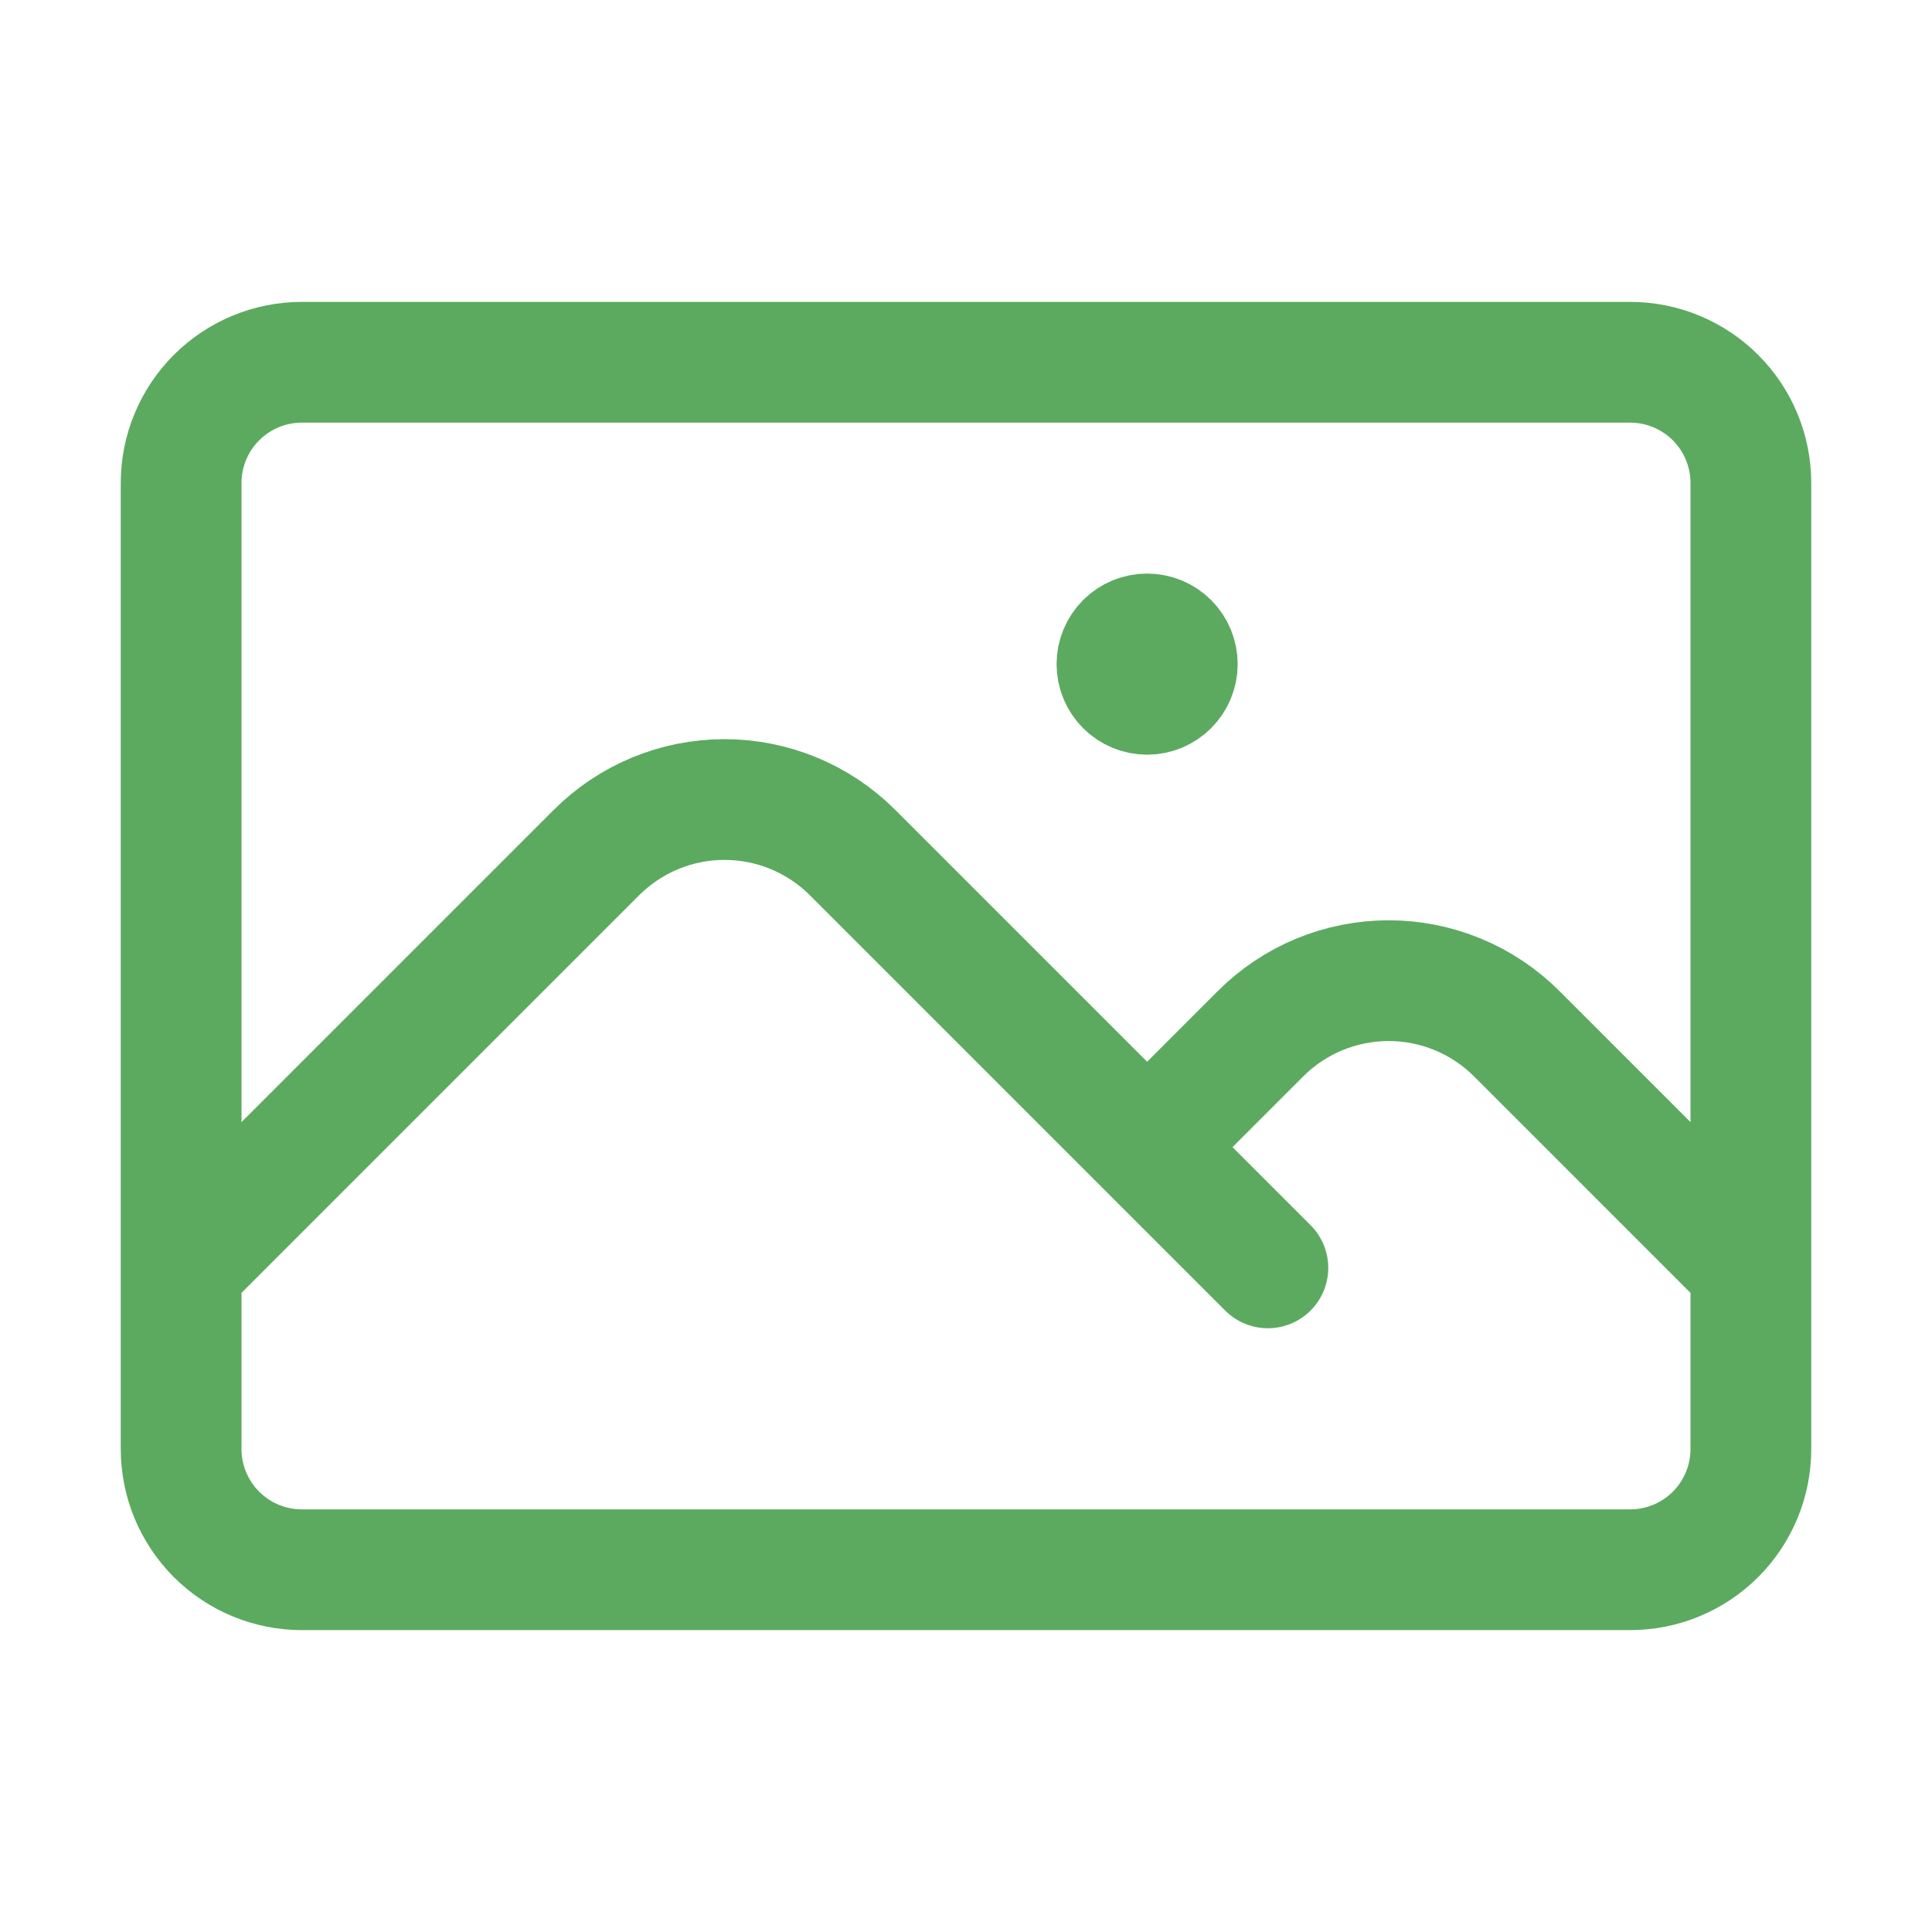
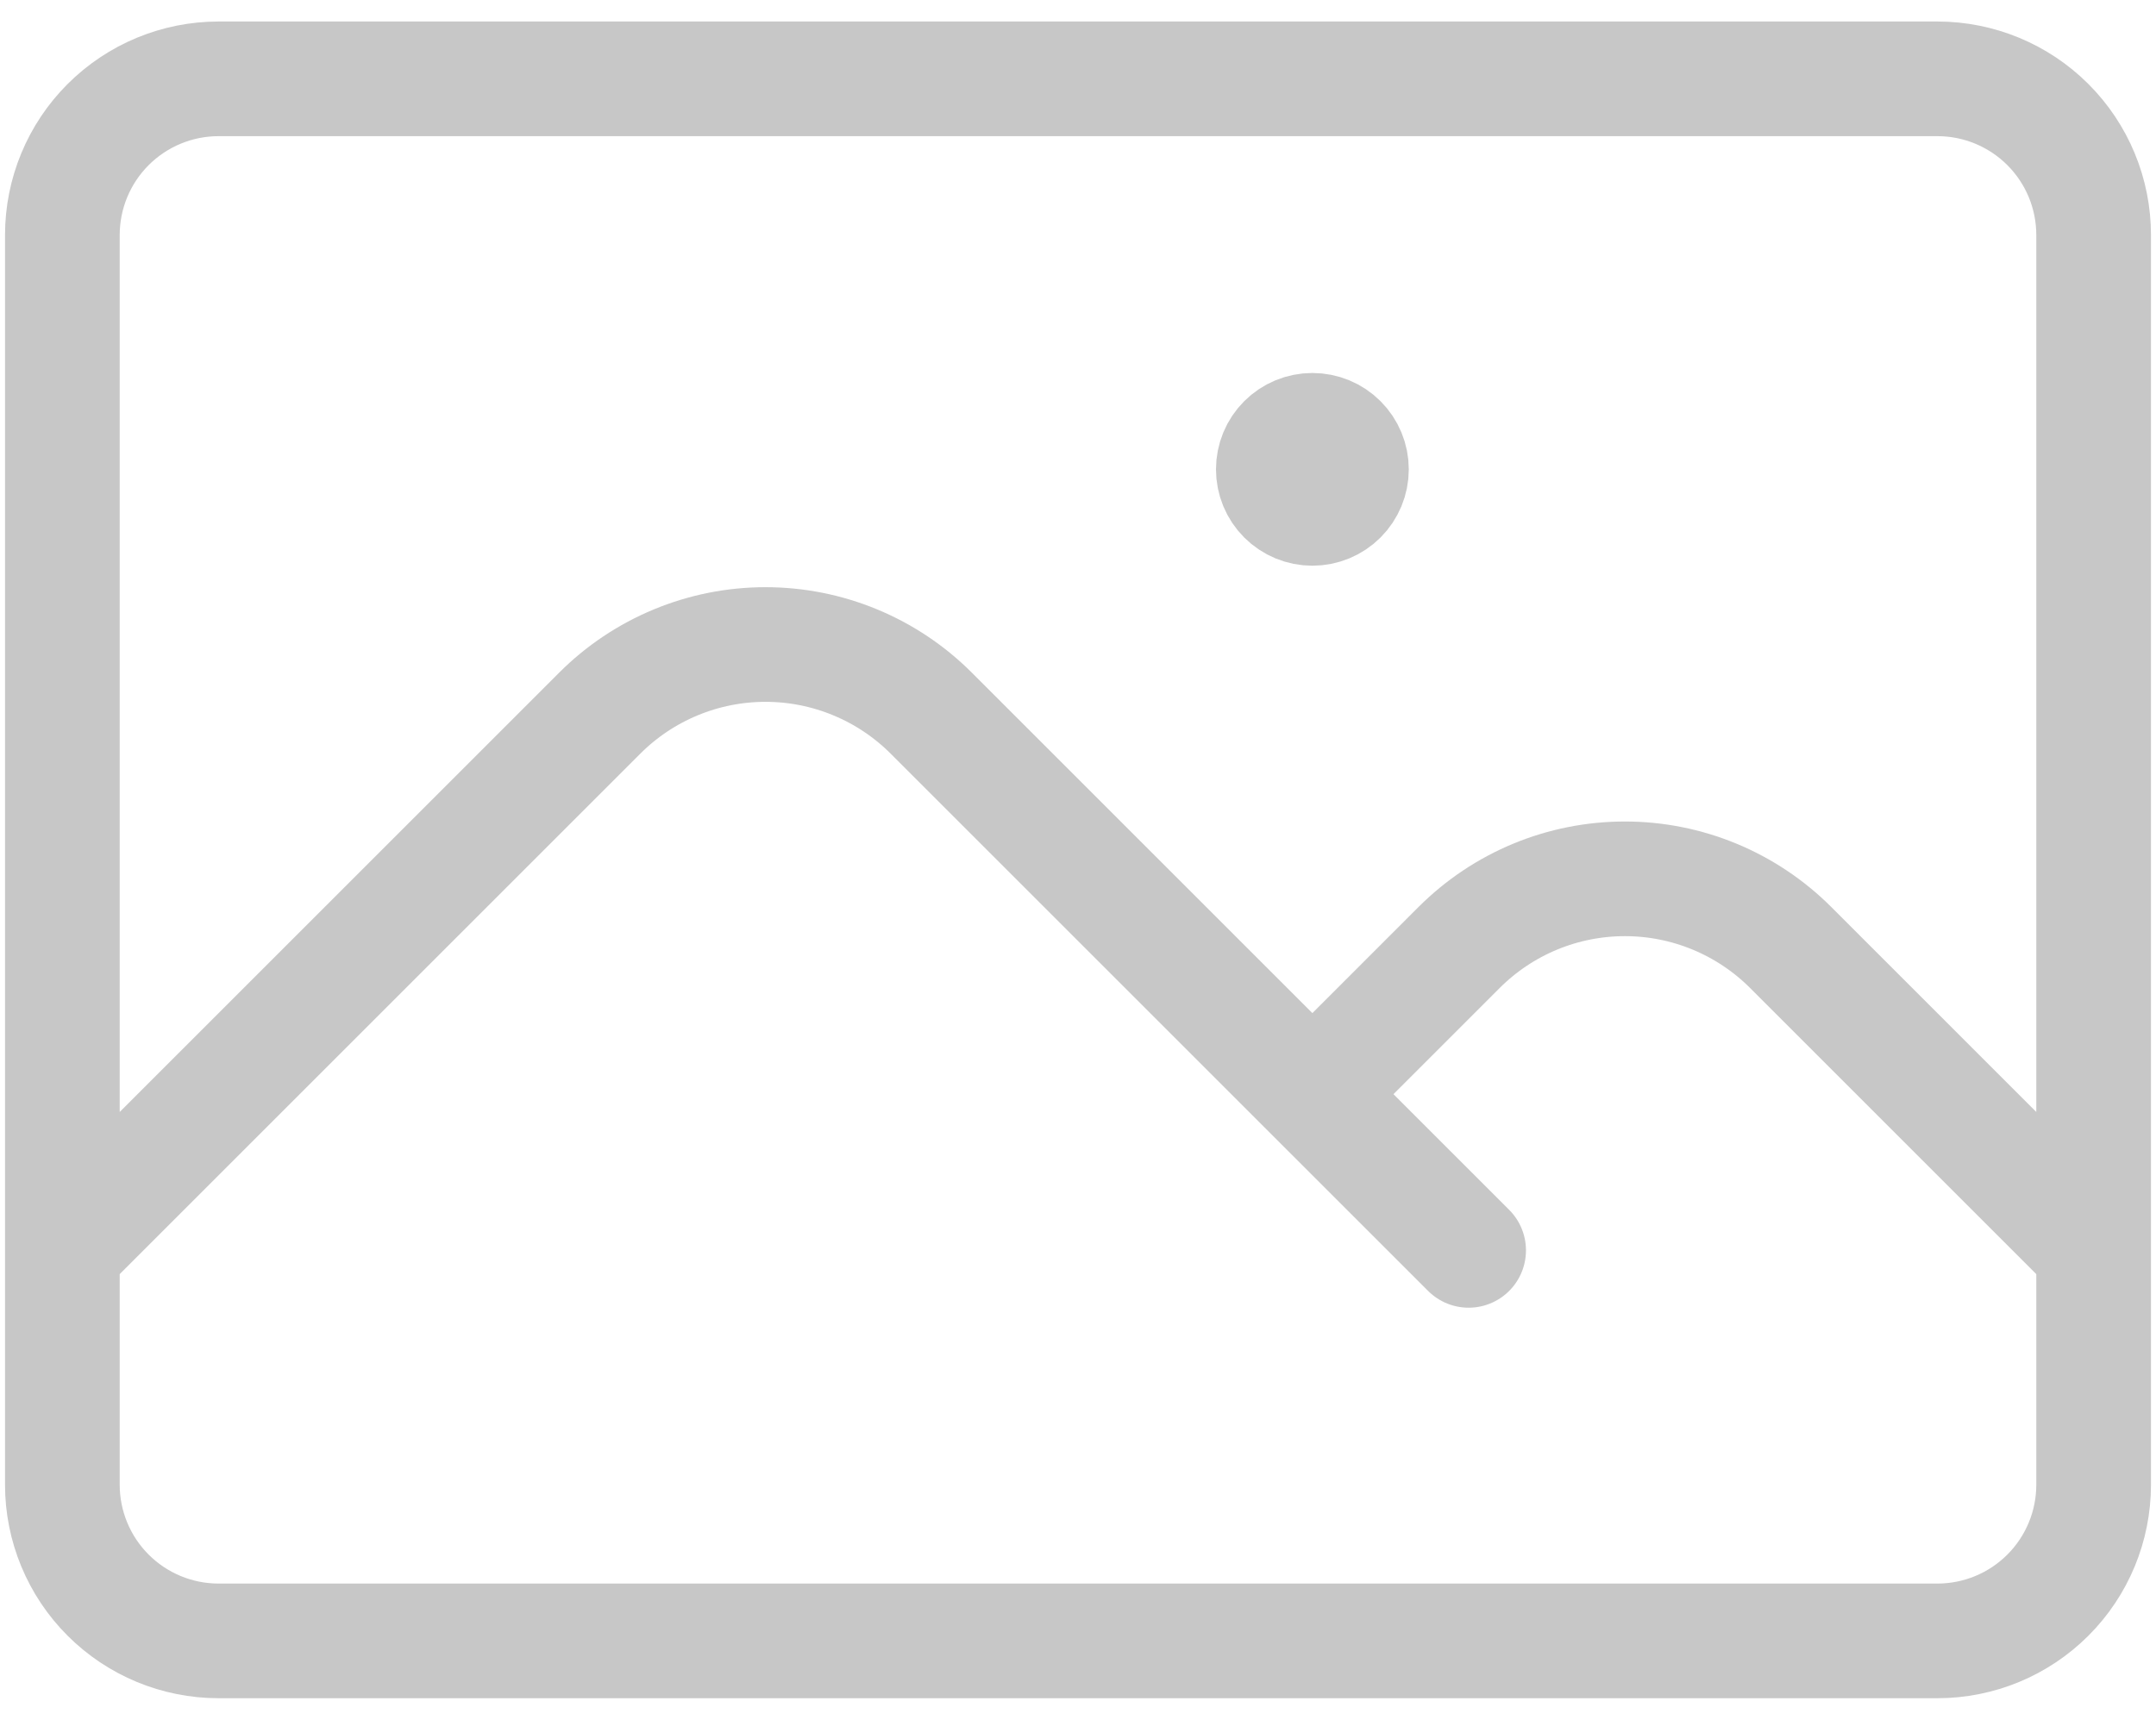
- <svg xmlns="http://www.w3.org/2000/svg" width="109" height="109" viewBox="0 0 109 109" fill="none">
-   <path d="M10.219 71.531L33.649 48.101C34.598 47.152 35.725 46.399 36.964 45.886C38.204 45.372 39.533 45.108 40.875 45.108C42.217 45.108 43.546 45.372 44.786 45.886C46.025 46.399 47.152 47.152 48.101 48.101L71.531 71.531M64.719 64.719L71.118 58.319C72.067 57.371 73.193 56.618 74.433 56.104C75.673 55.591 77.002 55.327 78.344 55.327C79.686 55.327 81.014 55.591 82.254 56.104C83.494 56.618 84.621 57.371 85.57 58.319L98.781 71.531M17.031 88.562H91.969C93.775 88.562 95.508 87.845 96.786 86.567C98.064 85.29 98.781 83.557 98.781 81.75V27.25C98.781 25.443 98.064 23.71 96.786 22.433C95.508 21.155 93.775 20.438 91.969 20.438H17.031C15.225 20.438 13.492 21.155 12.214 22.433C10.937 23.71 10.219 25.443 10.219 27.25V81.75C10.219 83.557 10.937 85.29 12.214 86.567C13.492 87.845 15.225 88.562 17.031 88.562ZM64.719 37.469H64.755V37.505H64.719V37.469ZM66.422 37.469C66.422 37.92 66.242 38.354 65.923 38.673C65.604 38.992 65.17 39.172 64.719 39.172C64.267 39.172 63.834 38.992 63.514 38.673C63.195 38.354 63.016 37.92 63.016 37.469C63.016 37.017 63.195 36.584 63.514 36.264C63.834 35.945 64.267 35.766 64.719 35.766C65.17 35.766 65.604 35.945 65.923 36.264C66.242 36.584 66.422 37.017 66.422 37.469Z" stroke="#5BAA60" stroke-width="6.812" stroke-linecap="round" stroke-linejoin="round" />
+ <svg xmlns="http://www.w3.org/2000/svg" width="94" height="75" viewBox="0 0 94 75" fill="none">
+   <path d="M2.719 54.531L26.149 31.101C27.098 30.152 28.225 29.399 29.464 28.886C30.704 28.372 32.033 28.108 33.375 28.108C34.717 28.108 36.046 28.372 37.286 28.886C38.525 29.399 39.652 30.152 40.601 31.101L64.031 54.531M57.219 47.719L63.618 41.319C64.567 40.371 65.693 39.618 66.933 39.104C68.173 38.591 69.502 38.327 70.844 38.327C72.186 38.327 73.514 38.591 74.754 39.104C75.994 39.618 77.121 40.371 78.07 41.319L91.281 54.531M9.531 71.562H84.469C86.275 71.562 88.008 70.845 89.286 69.567C90.564 68.29 91.281 66.557 91.281 64.75V10.25C91.281 8.443 90.564 6.71 89.286 5.433C88.008 4.155 86.275 3.438 84.469 3.438H9.531C7.724 3.438 5.992 4.155 4.714 5.433C3.436 6.71 2.719 8.443 2.719 10.25V64.75C2.719 66.557 3.436 68.29 4.714 69.567C5.992 70.845 7.724 71.562 9.531 71.562ZM57.219 20.469H57.255V20.505H57.219V20.469ZM58.922 20.469C58.922 20.92 58.742 21.354 58.423 21.673C58.104 21.992 57.67 22.172 57.219 22.172C56.767 22.172 56.334 21.992 56.014 21.673C55.695 21.354 55.516 20.92 55.516 20.469C55.516 20.017 55.695 19.584 56.014 19.265C56.334 18.945 56.767 18.766 57.219 18.766C57.67 18.766 58.104 18.945 58.423 19.265C58.742 19.584 58.922 20.017 58.922 20.469Z" stroke="#C7C7C7" stroke-width="5" stroke-linecap="round" stroke-linejoin="round" />
</svg>
